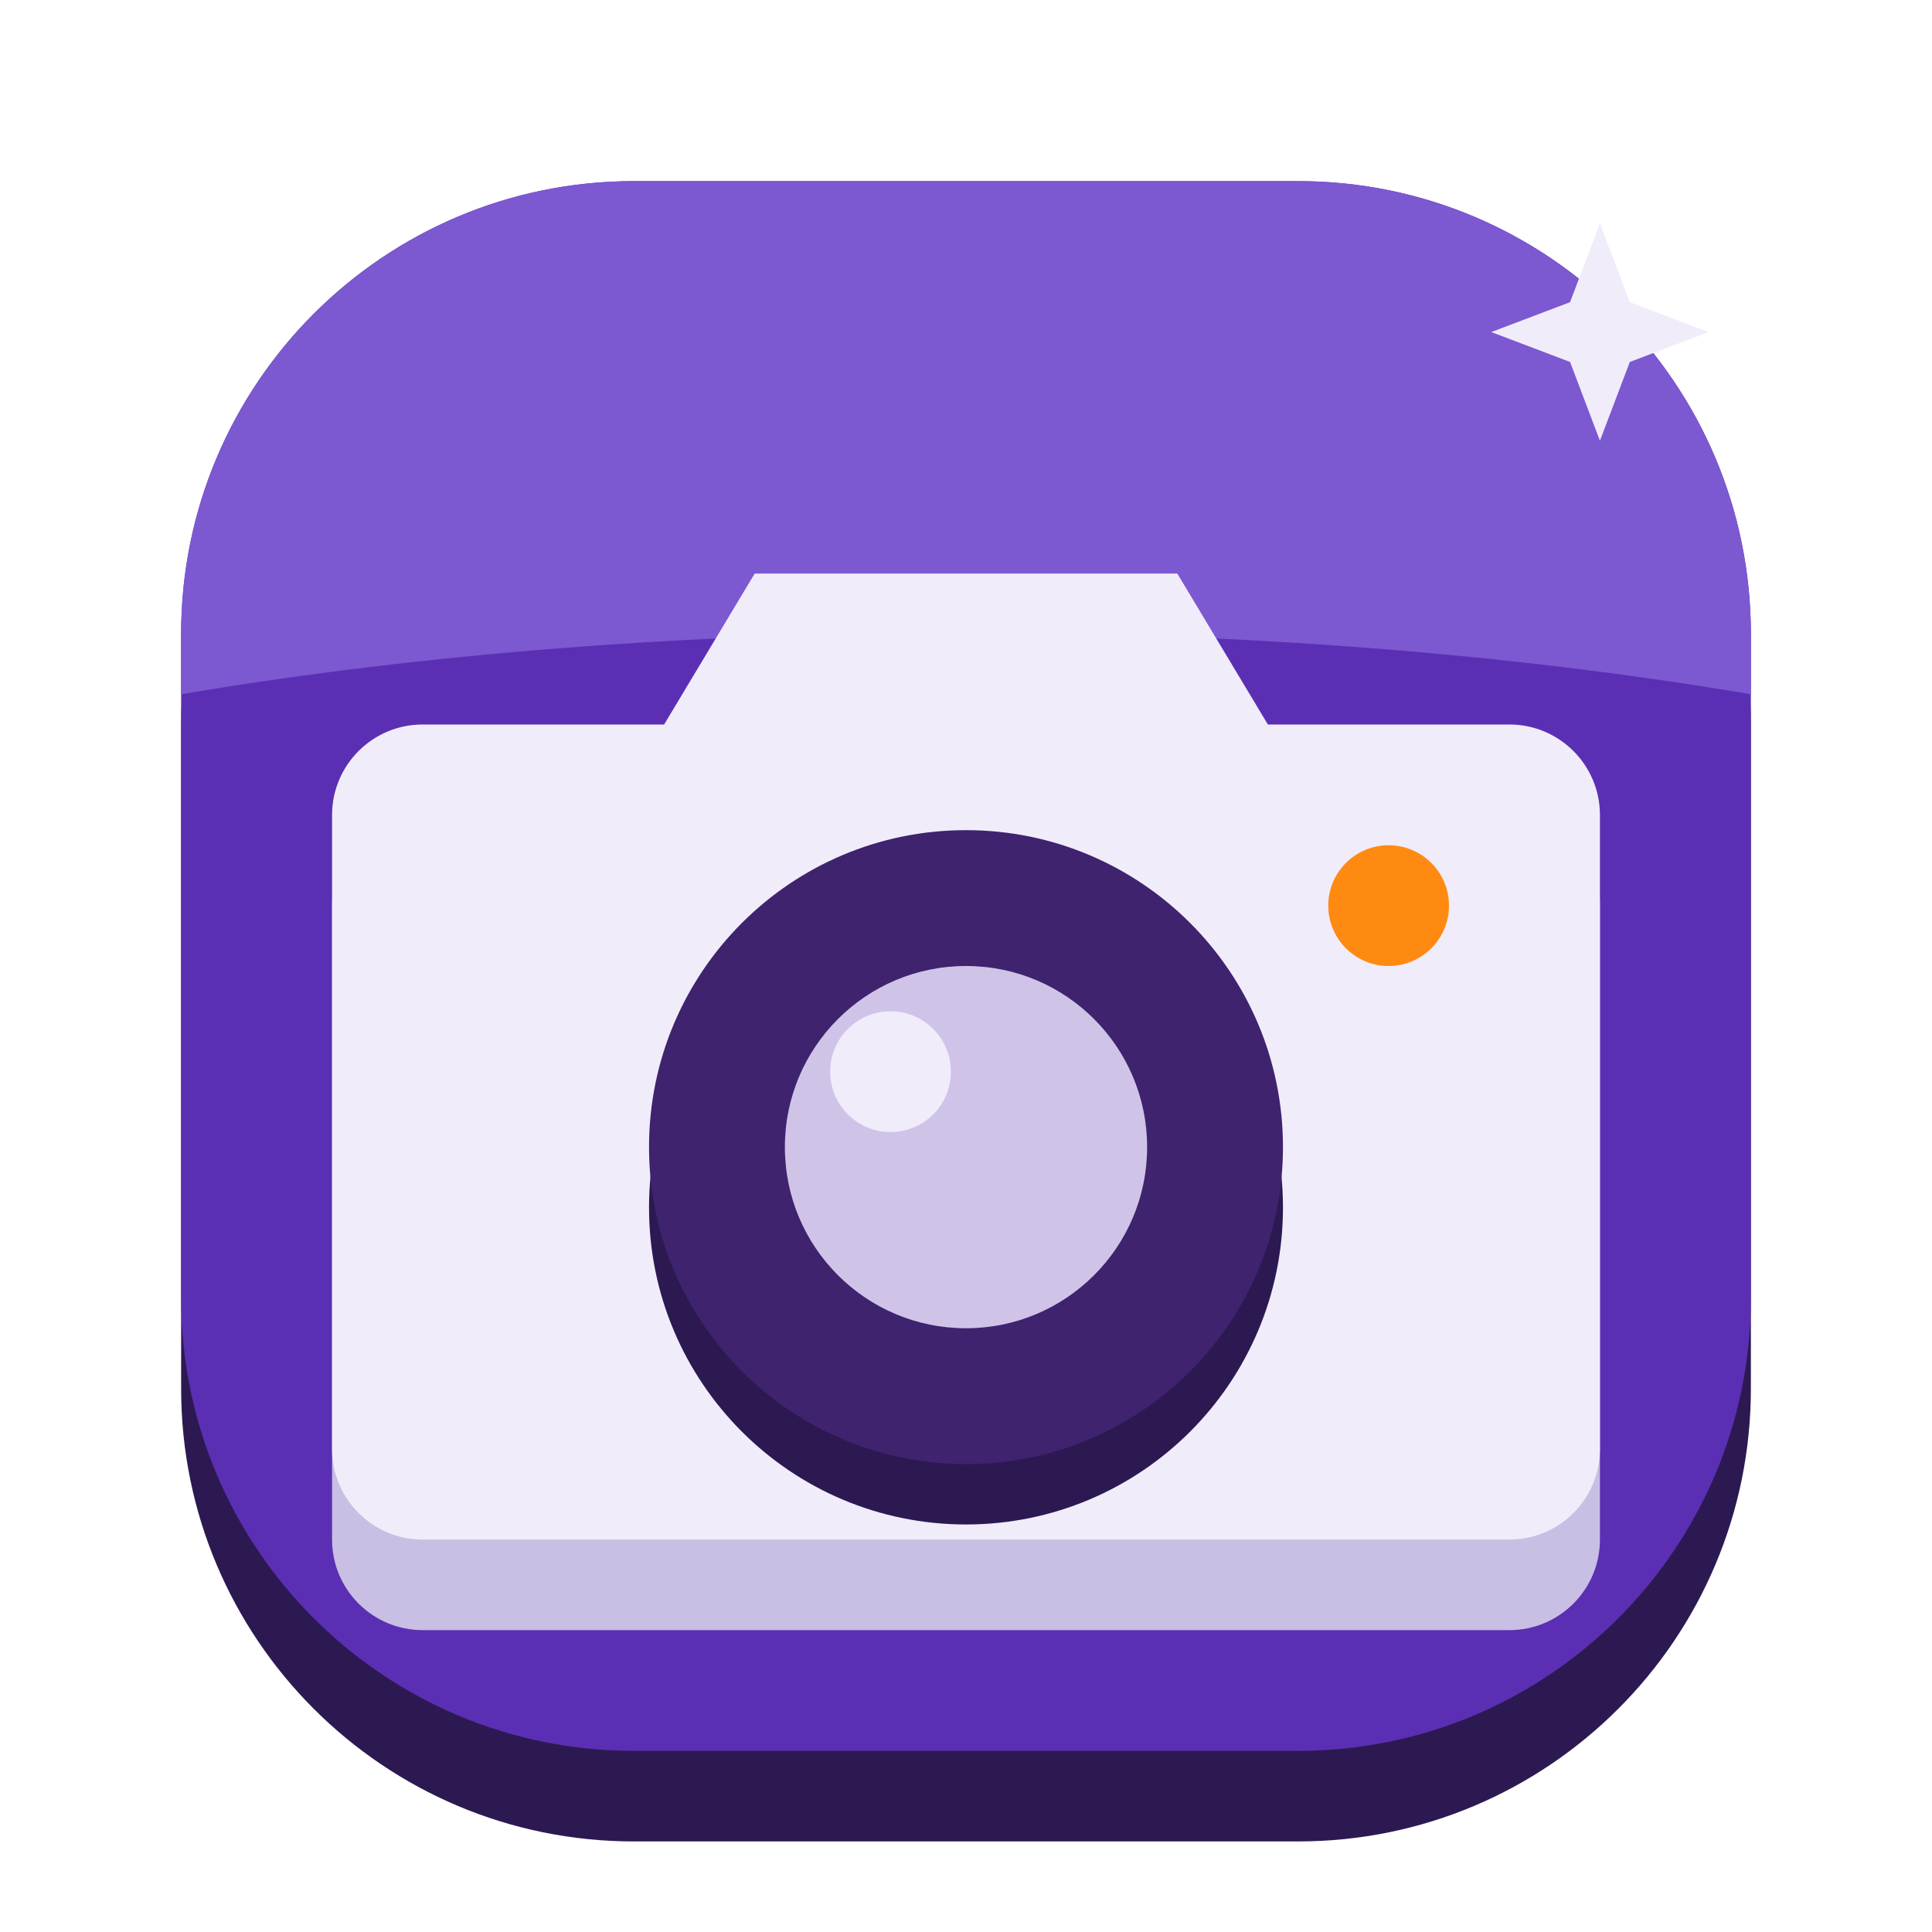
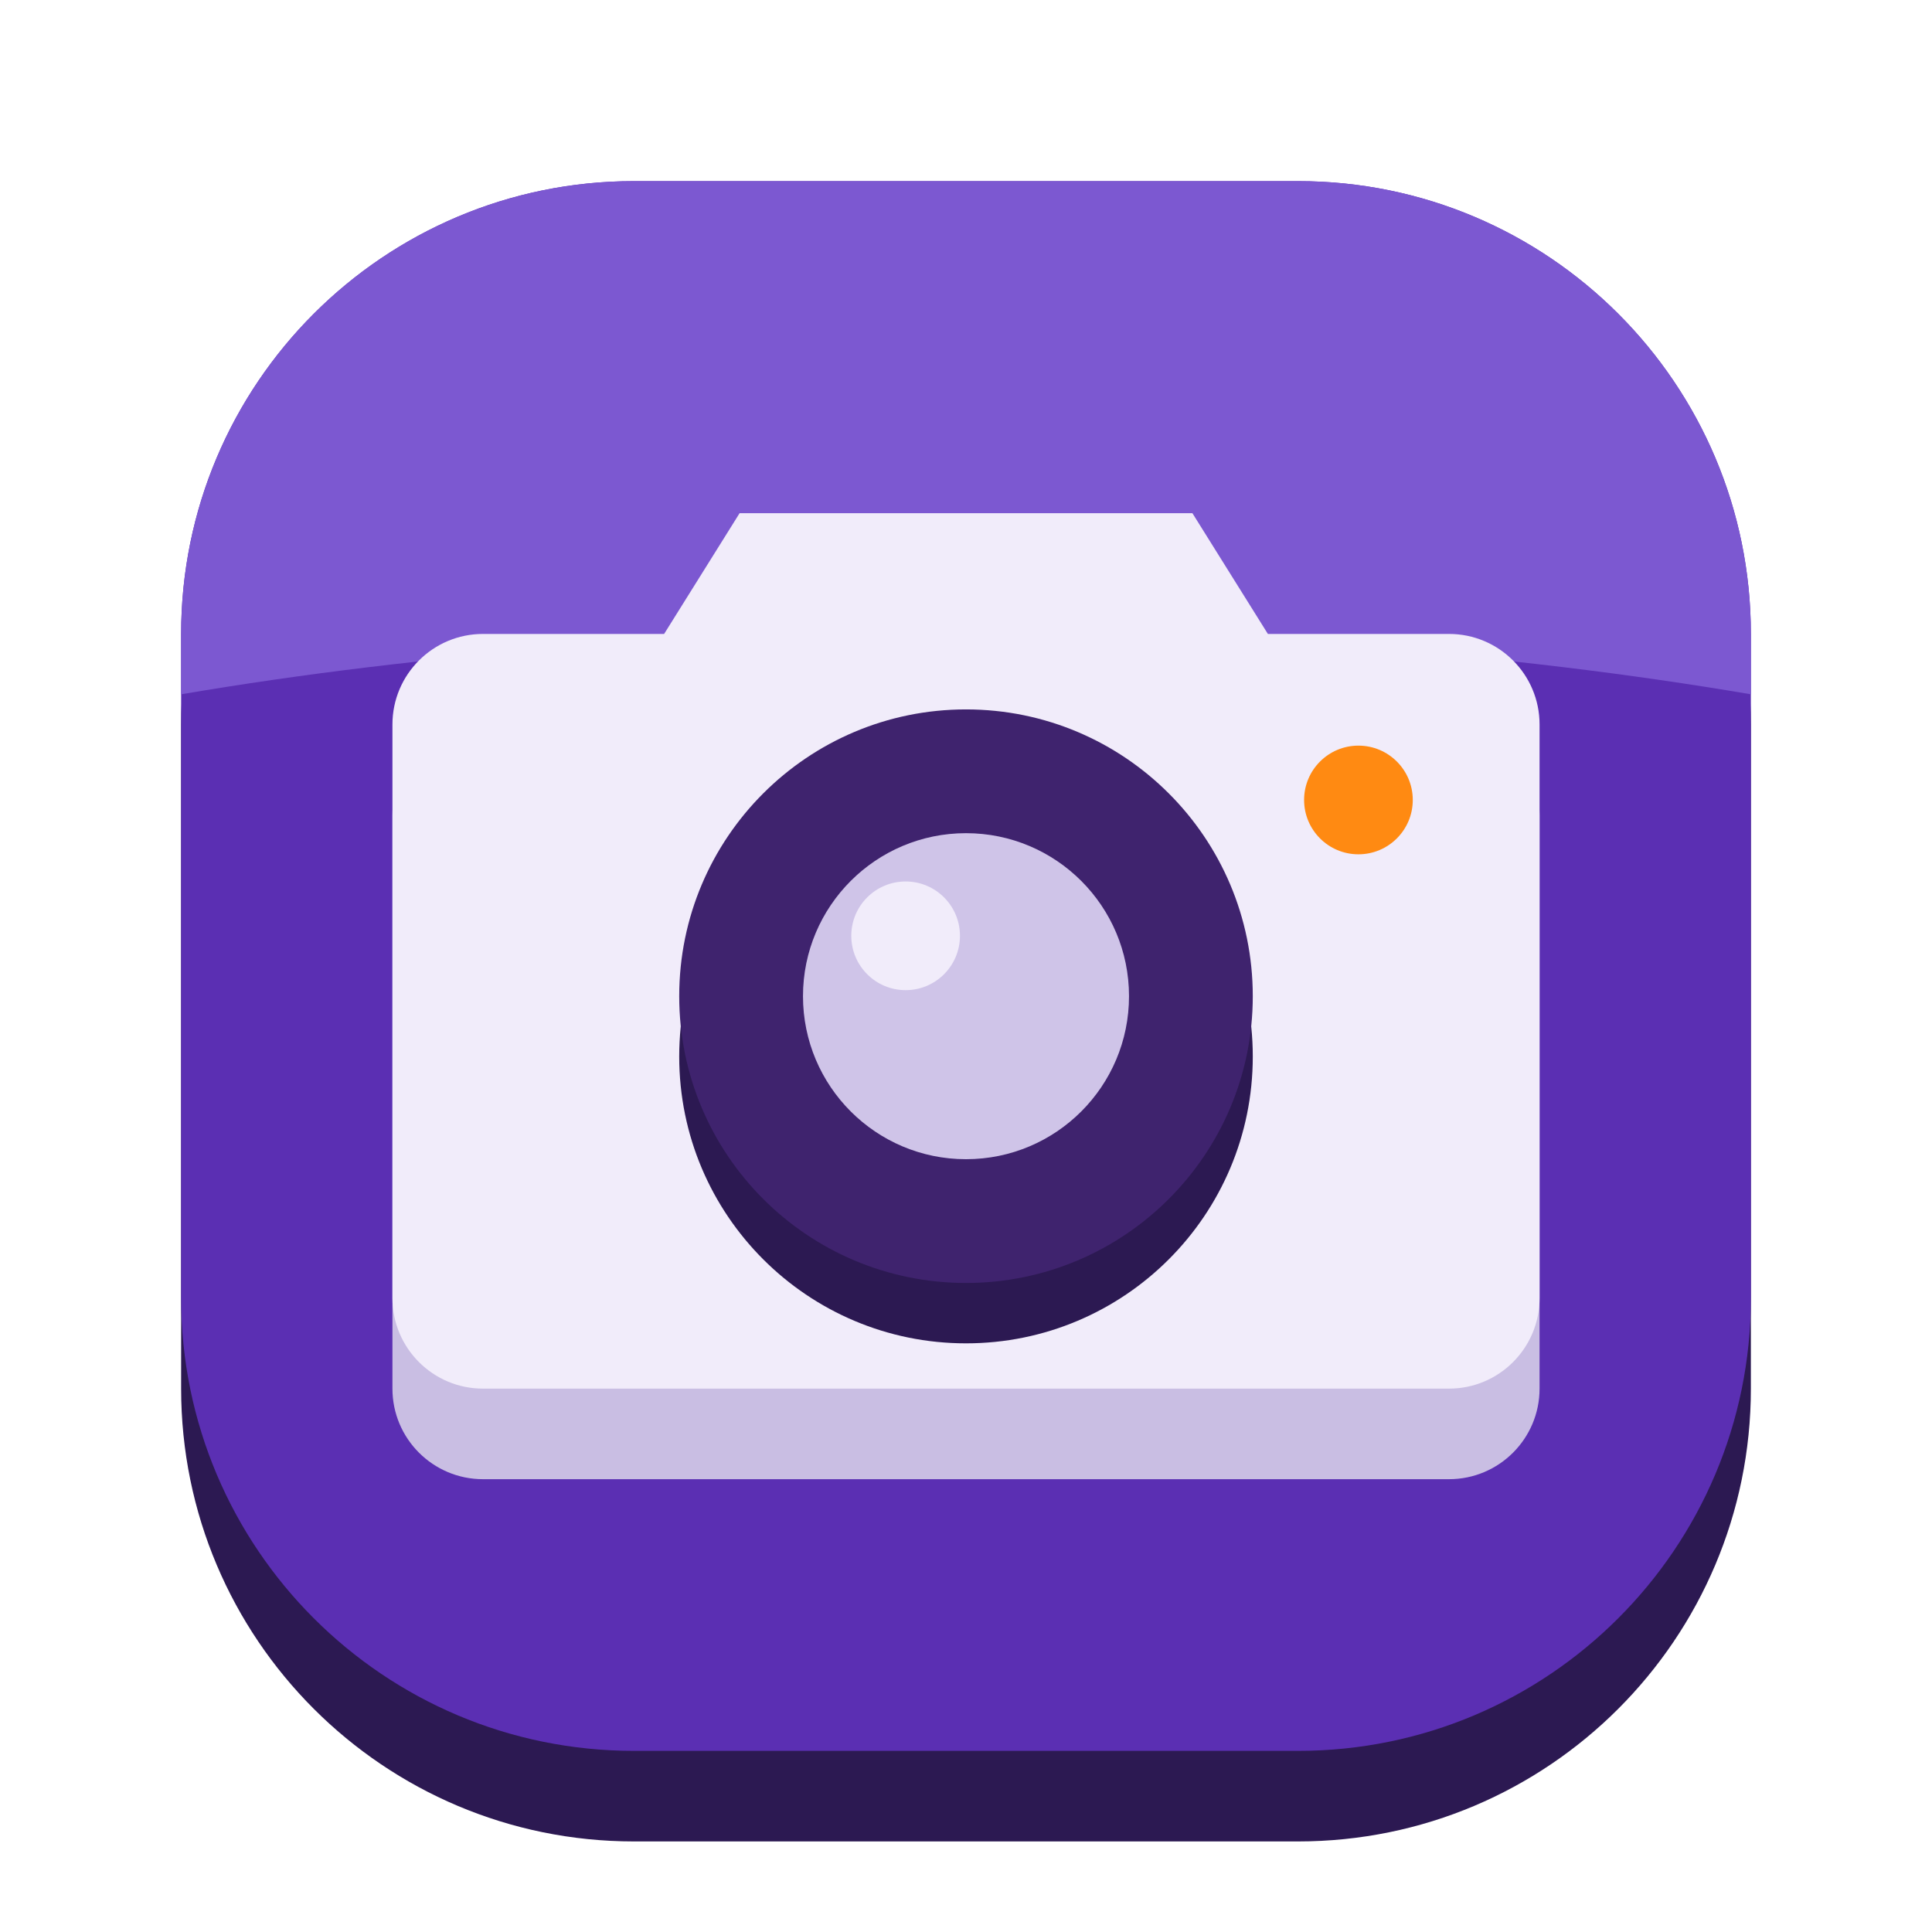
<svg xmlns="http://www.w3.org/2000/svg" viewBox="0 0 64 64">
  <g transform="translate(0 3)">
    <rect x="6" y="6" width="52" height="52" rx="15" fill="#2C1952" />
  </g>
  <rect x="6" y="6" width="52" height="52" rx="15" fill="#5B2FB3" />
  <path d="M6 21a15 15 0 0 1 15-15h22a15 15 0 0 1 15 15v2a50 14 0 0 0-52 0Z" fill="#7C58D1" />
  <g transform="translate(0 3)">
-     <path d="M14 24h8l3-5h14l3 5h8a3 3 0 0 1 3 3v21a3 3 0 0 1-3 3H14a3 3 0 0 1-3-3V27a3 3 0 0 1 3-3Z" fill="#C9BEE3" />
+     <path d="M16 21h6l2.5-4h15l2.5 4h6a3 3 0 0 1 3 3v19a3 3 0 0 1-3 3H16a3 3 0 0 1-3-3V24a3 3 0 0 1 3-3Z" fill="#C9BEE3" />
  </g>
-   <path d="M14 24h8l3-5h14l3 5h8a3 3 0 0 1 3 3v21a3 3 0 0 1-3 3H14a3 3 0 0 1-3-3V27a3 3 0 0 1 3-3Z" fill="#F1ECFA" />
+   <path d="M16 21h6l2.5-4h15l2.5 4h6a3 3 0 0 1 3 3v19a3 3 0 0 1-3 3H16a3 3 0 0 1-3-3V24a3 3 0 0 1 3-3Z" fill="#F1ECFA" />
  <g transform="translate(0 2)">
-     <circle cx="32" cy="38" r="10.5" fill="#2C1952" />
+     <circle cx="32" cy="33" r="9.5" fill="#2C1952" />
  </g>
-   <circle cx="32" cy="38" r="10.5" fill="#3F236E" />
-   <circle cx="32" cy="38" r="6" fill="#CFC4E8" />
-   <circle cx="29.5" cy="35.5" r="2" fill="#F1ECFA" />
-   <circle cx="46" cy="30" r="2" fill="#FF8A12" />
-   <path d="M53 7.4 l0.99 2.61 2.61 0.99 -2.61 0.99 -0.99 2.61 -0.99 -2.61 -2.61 -0.99 2.61 -0.99 Z" fill="#F1ECFA" />
+   <circle cx="32" cy="33" r="9.5" fill="#3F236E" />
+   <circle cx="32" cy="33" r="5.4" fill="#CFC4E8" />
+   <circle cx="30" cy="31" r="1.8" fill="#F1ECFA" />
+   <circle cx="45" cy="26.5" r="1.8" fill="#FF8A12" />
</svg>
